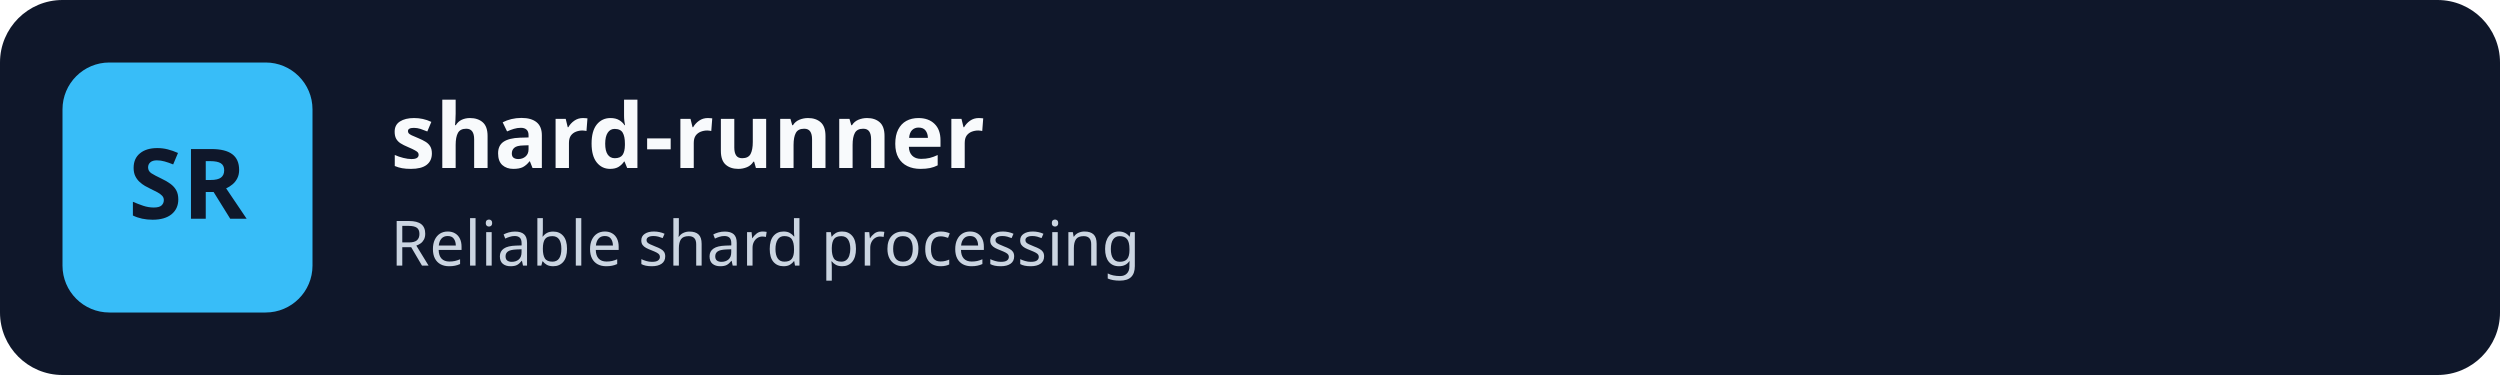
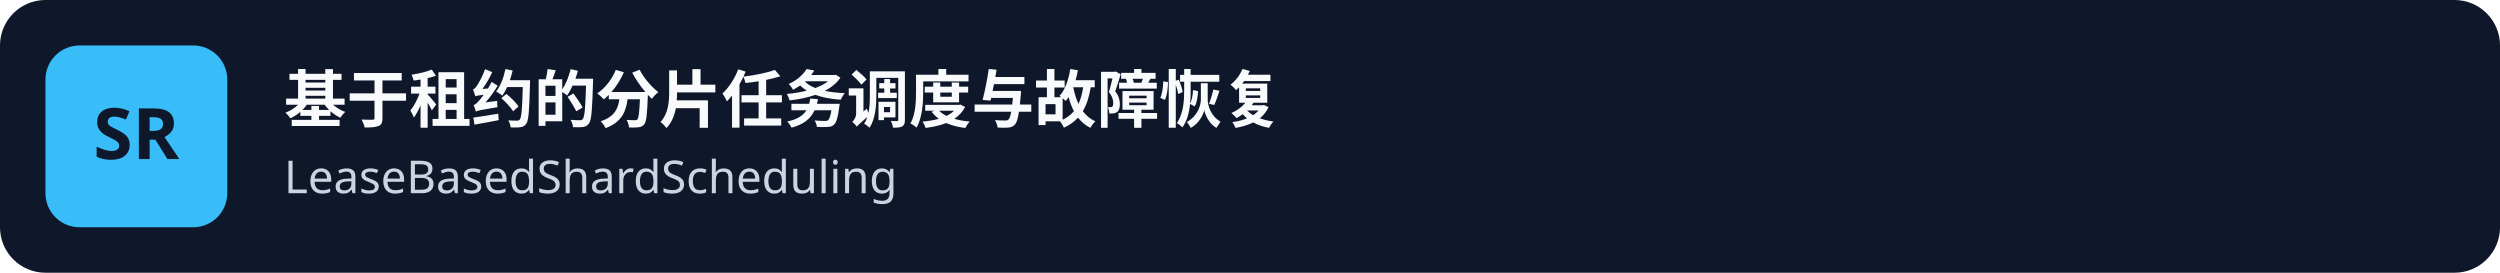
- <svg xmlns="http://www.w3.org/2000/svg" width="640" height="96" viewBox="0 0 640 96" role="img" aria-labelledby="title desc">
-   <rect width="640" height="96" rx="16" fill="#0f172a" />
+ <svg xmlns="http://www.w3.org/2000/svg" width="880" height="96" viewBox="0 0 880 96" role="img" aria-labelledby="title desc">
+   <rect width="880" height="96" rx="16" fill="#0f172a" />
  <rect x="16" y="16" width="64" height="64" rx="12" fill="#38bdf8" />
  <text x="48" y="56" text-anchor="middle" font-family="sans-serif" font-size="25" font-weight="700" fill="#0f172a">SR</text>
-   <text x="100" y="43" font-family="sans-serif" font-size="23" font-weight="700" fill="#f8fafc">shard-runner</text>
-   <text x="100" y="68" font-family="sans-serif" font-size="16" fill="#cbd5e1">Reliable shard processing</text>
+   <text x="100" y="43" font-family="sans-serif" font-size="22" font-weight="700" fill="#f8fafc">基于租约的分片任务调度与故障恢复</text>
+   <text x="100" y="68" font-family="sans-serif" font-size="16" fill="#cbd5e1">LeaseBasedShardScheduling</text>
</svg>
